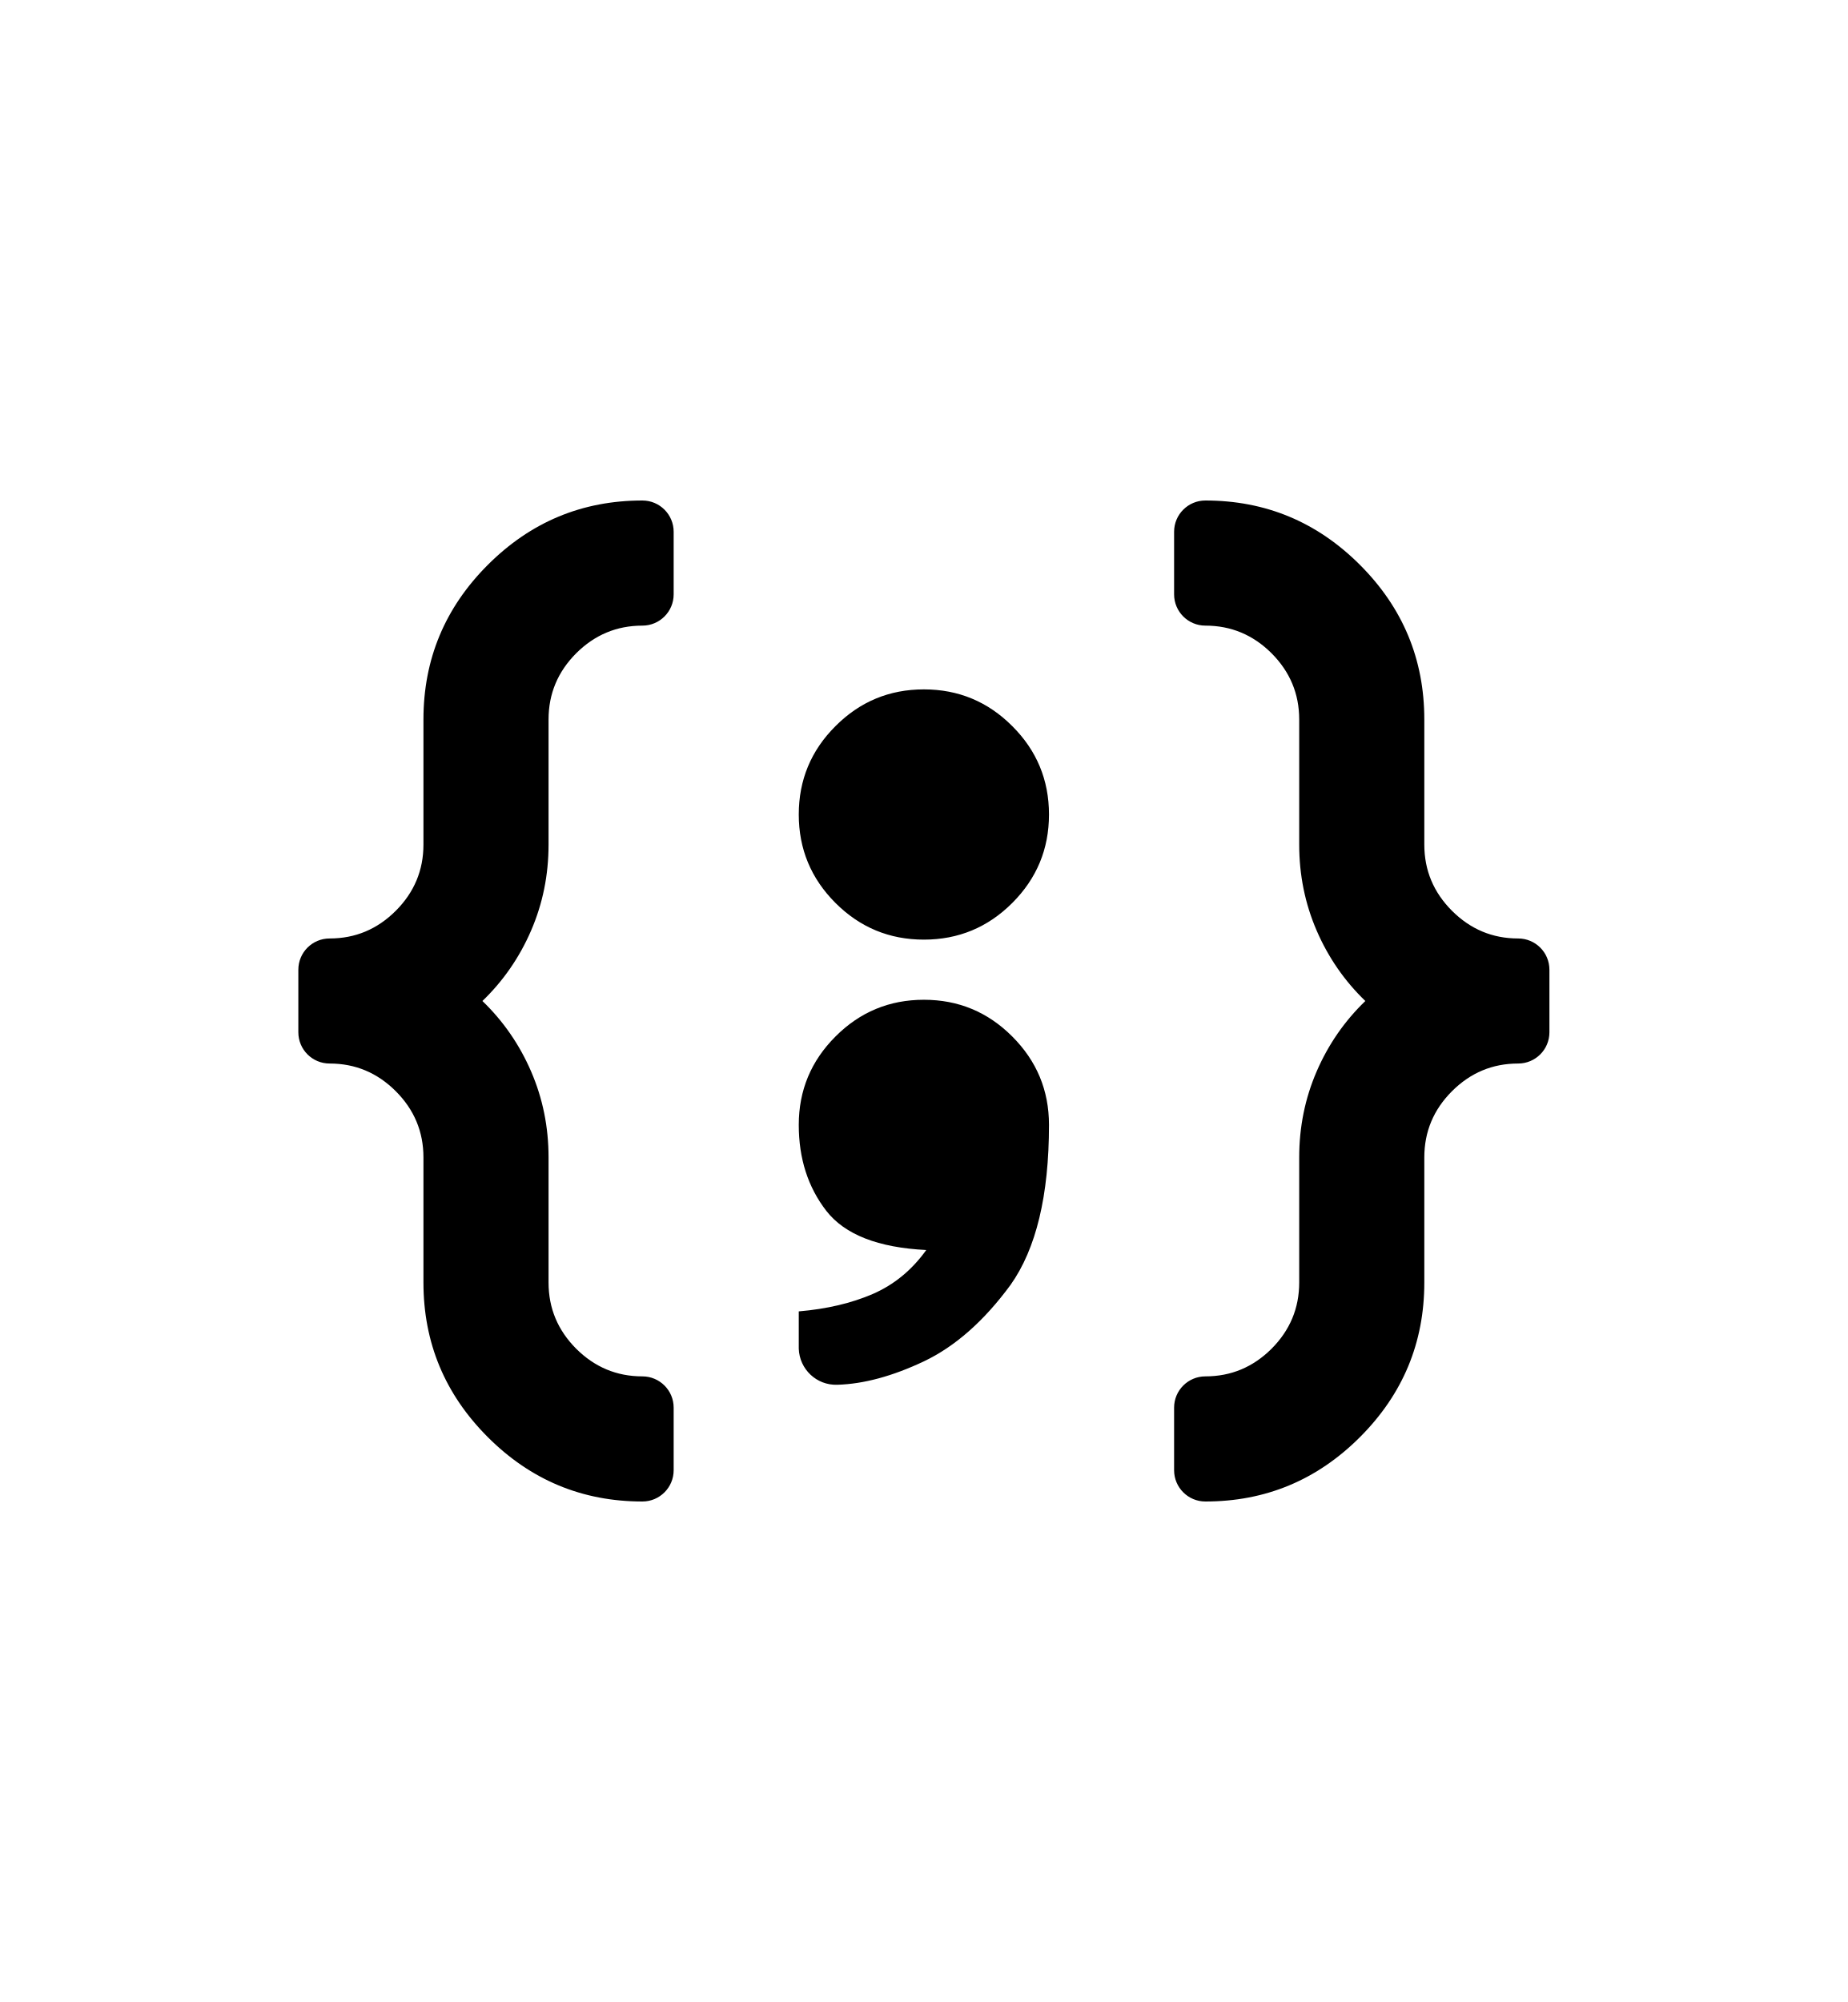
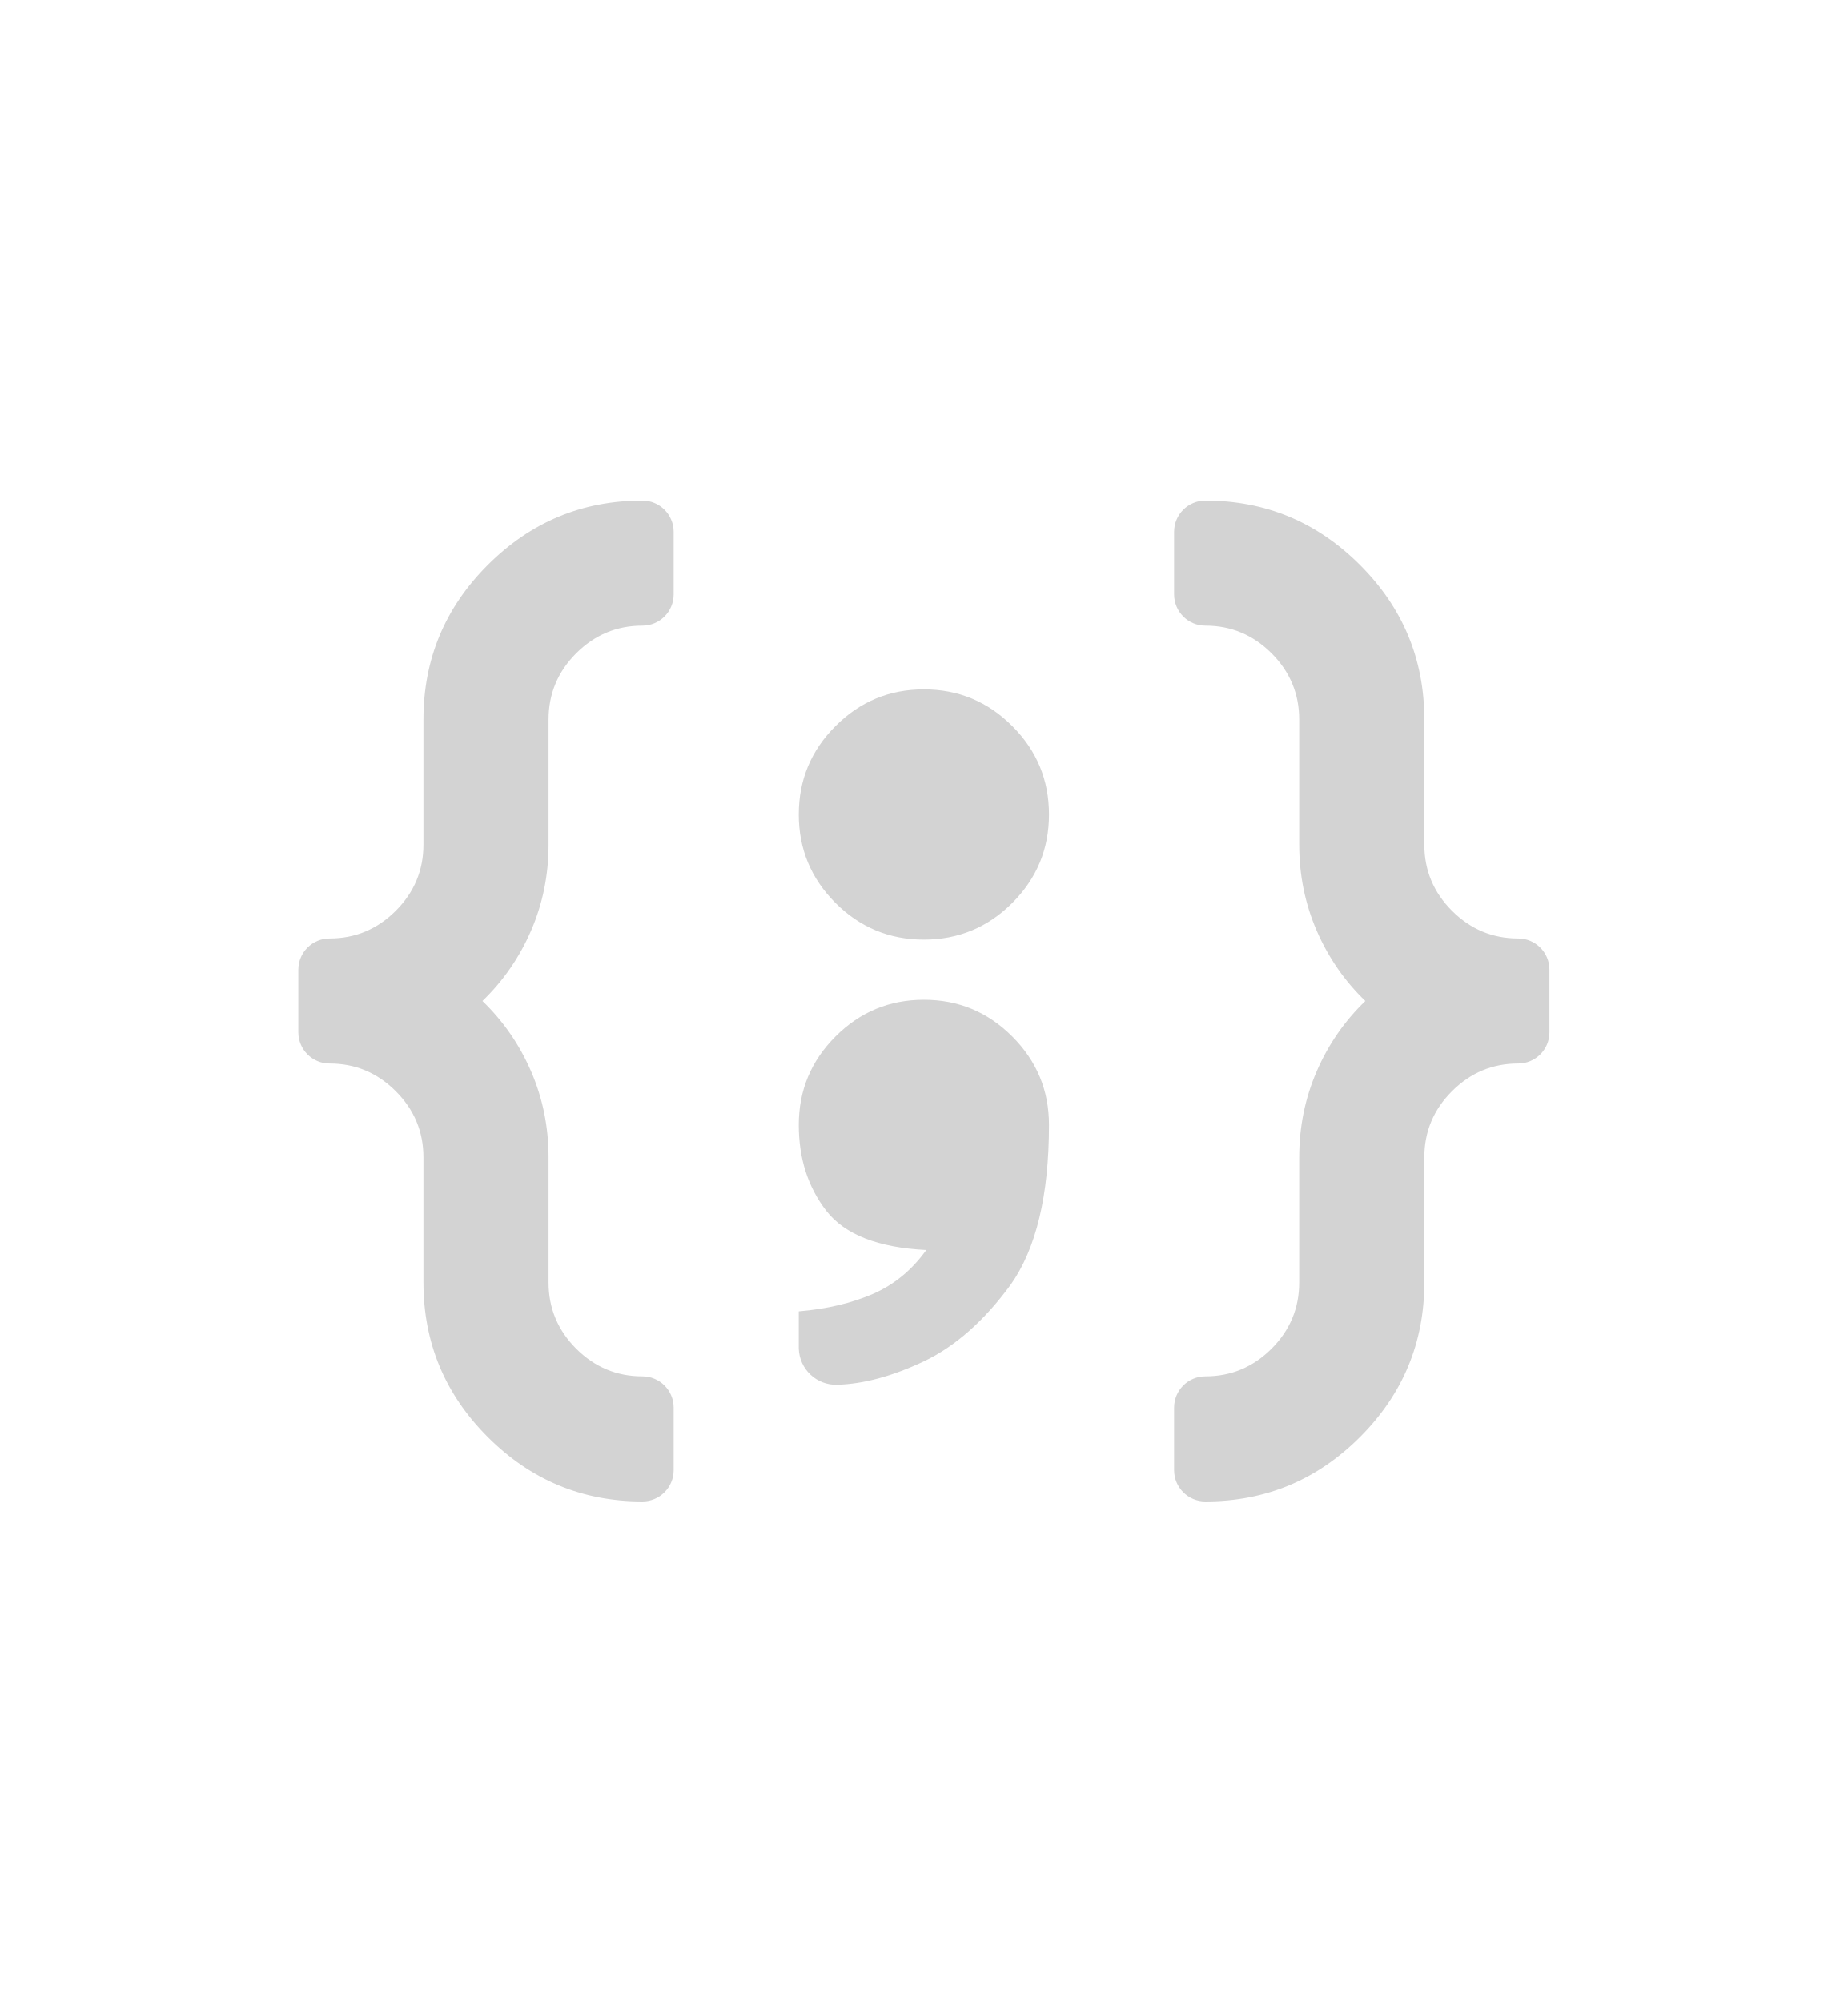
<svg xmlns="http://www.w3.org/2000/svg" width="24px" height="26px" viewBox="0 0 24 26" version="1.1">
  <defs />
  <g stroke="none" stroke-width="1" fill="none" fill-rule="evenodd">
-     <path d="M7.125,10.969 C7.125,11.365 7.049,11.737 6.898,12.086 C6.747,12.435 6.536,12.74 6.266,13 C6.536,13.26 6.747,13.565 6.898,13.914 C7.049,14.263 7.125,14.635 7.125,15.031 L7.125,16.656 C7.125,16.99 7.245,17.276 7.484,17.516 C7.724,17.755 8.01,17.875 8.344,17.875 L8.344,17.875 C8.568,17.875 8.75,18.057 8.75,18.281 L8.75,19.094 C8.75,19.318 8.568,19.5 8.344,19.5 C7.562,19.5 6.893,19.221 6.336,18.664 C5.779,18.107 5.5,17.438 5.5,16.656 L5.5,15.031 C5.5,14.698 5.38,14.411 5.141,14.172 C4.901,13.932 4.615,13.812 4.281,13.812 L4.281,13.812 C4.057,13.812 3.875,13.631 3.875,13.406 L3.875,12.594 C3.875,12.369 4.057,12.188 4.281,12.188 C4.615,12.188 4.901,12.068 5.141,11.828 C5.38,11.589 5.5,11.302 5.5,10.969 L5.5,9.344 C5.5,8.562 5.779,7.893 6.336,7.336 C6.893,6.779 7.562,6.5 8.344,6.5 L8.344,6.5 C8.568,6.5 8.75,6.682 8.75,6.906 L8.75,7.719 C8.75,7.943 8.568,8.125 8.344,8.125 C8.01,8.125 7.724,8.245 7.484,8.484 C7.245,8.724 7.125,9.01 7.125,9.344 L7.125,10.969 Z M16.875,10.969 L16.875,9.344 C16.875,9.01 16.755,8.724 16.516,8.484 C16.276,8.245 15.99,8.125 15.656,8.125 L15.656,8.125 C15.432,8.125 15.25,7.943 15.25,7.719 L15.25,6.906 C15.25,6.682 15.432,6.5 15.656,6.5 C16.438,6.5 17.107,6.779 17.664,7.336 C18.221,7.893 18.5,8.562 18.5,9.344 L18.5,10.969 C18.5,11.302 18.62,11.589 18.859,11.828 C19.099,12.068 19.385,12.188 19.719,12.188 L19.719,12.188 C19.943,12.188 20.125,12.369 20.125,12.594 L20.125,13.406 C20.125,13.631 19.943,13.812 19.719,13.812 C19.385,13.812 19.099,13.932 18.859,14.172 C18.62,14.411 18.5,14.698 18.5,15.031 L18.5,16.656 C18.5,17.438 18.221,18.107 17.664,18.664 C17.107,19.221 16.438,19.5 15.656,19.5 L15.656,19.5 C15.432,19.5 15.25,19.318 15.25,19.094 L15.25,18.281 C15.25,18.057 15.432,17.875 15.656,17.875 C15.99,17.875 16.276,17.755 16.516,17.516 C16.755,17.276 16.875,16.99 16.875,16.656 L16.875,15.031 C16.875,14.635 16.951,14.263 17.102,13.914 C17.253,13.565 17.464,13.26 17.734,13 C17.464,12.74 17.253,12.435 17.102,12.086 C16.951,11.737 16.875,11.365 16.875,10.969 Z M13.625,10.578 C13.625,11.026 13.466,11.409 13.148,11.727 C12.831,12.044 12.448,12.203 12,12.203 C11.552,12.203 11.169,12.044 10.852,11.727 C10.534,11.409 10.375,11.026 10.375,10.578 C10.375,10.13 10.534,9.747 10.852,9.43 C11.169,9.112 11.552,8.953 12,8.953 C12.448,8.953 12.831,9.112 13.148,9.43 C13.466,9.747 13.625,10.13 13.625,10.578 Z M12,12.984 C12.448,12.984 12.831,13.143 13.148,13.461 C13.466,13.779 13.625,14.161 13.625,14.609 C13.625,15.526 13.458,16.219 13.125,16.688 C12.781,17.156 12.406,17.487 12,17.68 C11.594,17.872 11.219,17.974 10.875,17.984 L10.875,17.984 C10.607,17.993 10.384,17.783 10.375,17.515 C10.375,17.51 10.375,17.505 10.375,17.5 L10.375,17.031 C10.74,17 11.06,16.924 11.336,16.805 C11.612,16.685 11.844,16.495 12.031,16.234 C11.406,16.203 10.974,16.034 10.734,15.727 C10.495,15.419 10.375,15.047 10.375,14.609 C10.375,14.161 10.534,13.779 10.852,13.461 C11.169,13.143 11.552,12.984 12,12.984 Z" fill="#000000" />
+     <path d="M7.125,10.969 C7.125,11.365 7.049,11.737 6.898,12.086 C6.747,12.435 6.536,12.74 6.266,13 C6.536,13.26 6.747,13.565 6.898,13.914 C7.049,14.263 7.125,14.635 7.125,15.031 L7.125,16.656 C7.125,16.99 7.245,17.276 7.484,17.516 C7.724,17.755 8.01,17.875 8.344,17.875 L8.344,17.875 C8.568,17.875 8.75,18.057 8.75,18.281 L8.75,19.094 C8.75,19.318 8.568,19.5 8.344,19.5 C7.562,19.5 6.893,19.221 6.336,18.664 C5.779,18.107 5.5,17.438 5.5,16.656 L5.5,15.031 C5.5,14.698 5.38,14.411 5.141,14.172 C4.901,13.932 4.615,13.812 4.281,13.812 L4.281,13.812 C4.057,13.812 3.875,13.631 3.875,13.406 L3.875,12.594 C3.875,12.369 4.057,12.188 4.281,12.188 C4.615,12.188 4.901,12.068 5.141,11.828 C5.38,11.589 5.5,11.302 5.5,10.969 L5.5,9.344 C5.5,8.562 5.779,7.893 6.336,7.336 C6.893,6.779 7.562,6.5 8.344,6.5 L8.344,6.5 C8.568,6.5 8.75,6.682 8.75,6.906 L8.75,7.719 C8.75,7.943 8.568,8.125 8.344,8.125 C8.01,8.125 7.724,8.245 7.484,8.484 C7.245,8.724 7.125,9.01 7.125,9.344 L7.125,10.969 Z M16.875,10.969 L16.875,9.344 C16.875,9.01 16.755,8.724 16.516,8.484 C16.276,8.245 15.99,8.125 15.656,8.125 L15.656,8.125 C15.432,8.125 15.25,7.943 15.25,7.719 L15.25,6.906 C15.25,6.682 15.432,6.5 15.656,6.5 C16.438,6.5 17.107,6.779 17.664,7.336 C18.221,7.893 18.5,8.562 18.5,9.344 L18.5,10.969 C18.5,11.302 18.62,11.589 18.859,11.828 C19.099,12.068 19.385,12.188 19.719,12.188 L19.719,12.188 C19.943,12.188 20.125,12.369 20.125,12.594 L20.125,13.406 C20.125,13.631 19.943,13.812 19.719,13.812 C19.385,13.812 19.099,13.932 18.859,14.172 C18.62,14.411 18.5,14.698 18.5,15.031 L18.5,16.656 C18.5,17.438 18.221,18.107 17.664,18.664 C17.107,19.221 16.438,19.5 15.656,19.5 L15.656,19.5 C15.432,19.5 15.25,19.318 15.25,19.094 L15.25,18.281 C15.25,18.057 15.432,17.875 15.656,17.875 C15.99,17.875 16.276,17.755 16.516,17.516 C16.755,17.276 16.875,16.99 16.875,16.656 L16.875,15.031 C16.875,14.635 16.951,14.263 17.102,13.914 C17.253,13.565 17.464,13.26 17.734,13 C17.464,12.74 17.253,12.435 17.102,12.086 C16.951,11.737 16.875,11.365 16.875,10.969 Z M13.625,10.578 C13.625,11.026 13.466,11.409 13.148,11.727 C12.831,12.044 12.448,12.203 12,12.203 C11.552,12.203 11.169,12.044 10.852,11.727 C10.534,11.409 10.375,11.026 10.375,10.578 C10.375,10.13 10.534,9.747 10.852,9.43 C11.169,9.112 11.552,8.953 12,8.953 C12.448,8.953 12.831,9.112 13.148,9.43 C13.466,9.747 13.625,10.13 13.625,10.578 Z M12,12.984 C12.448,12.984 12.831,13.143 13.148,13.461 C13.466,13.779 13.625,14.161 13.625,14.609 C13.625,15.526 13.458,16.219 13.125,16.688 C12.781,17.156 12.406,17.487 12,17.68 C11.594,17.872 11.219,17.974 10.875,17.984 L10.875,17.984 C10.607,17.993 10.384,17.783 10.375,17.515 C10.375,17.51 10.375,17.505 10.375,17.5 L10.375,17.031 C10.74,17 11.06,16.924 11.336,16.805 C11.612,16.685 11.844,16.495 12.031,16.234 C11.406,16.203 10.974,16.034 10.734,15.727 C10.495,15.419 10.375,15.047 10.375,14.609 C10.375,14.161 10.534,13.779 10.852,13.461 C11.169,13.143 11.552,12.984 12,12.984 Z" fill="#D3D3D3" />
  </g>
</svg>
